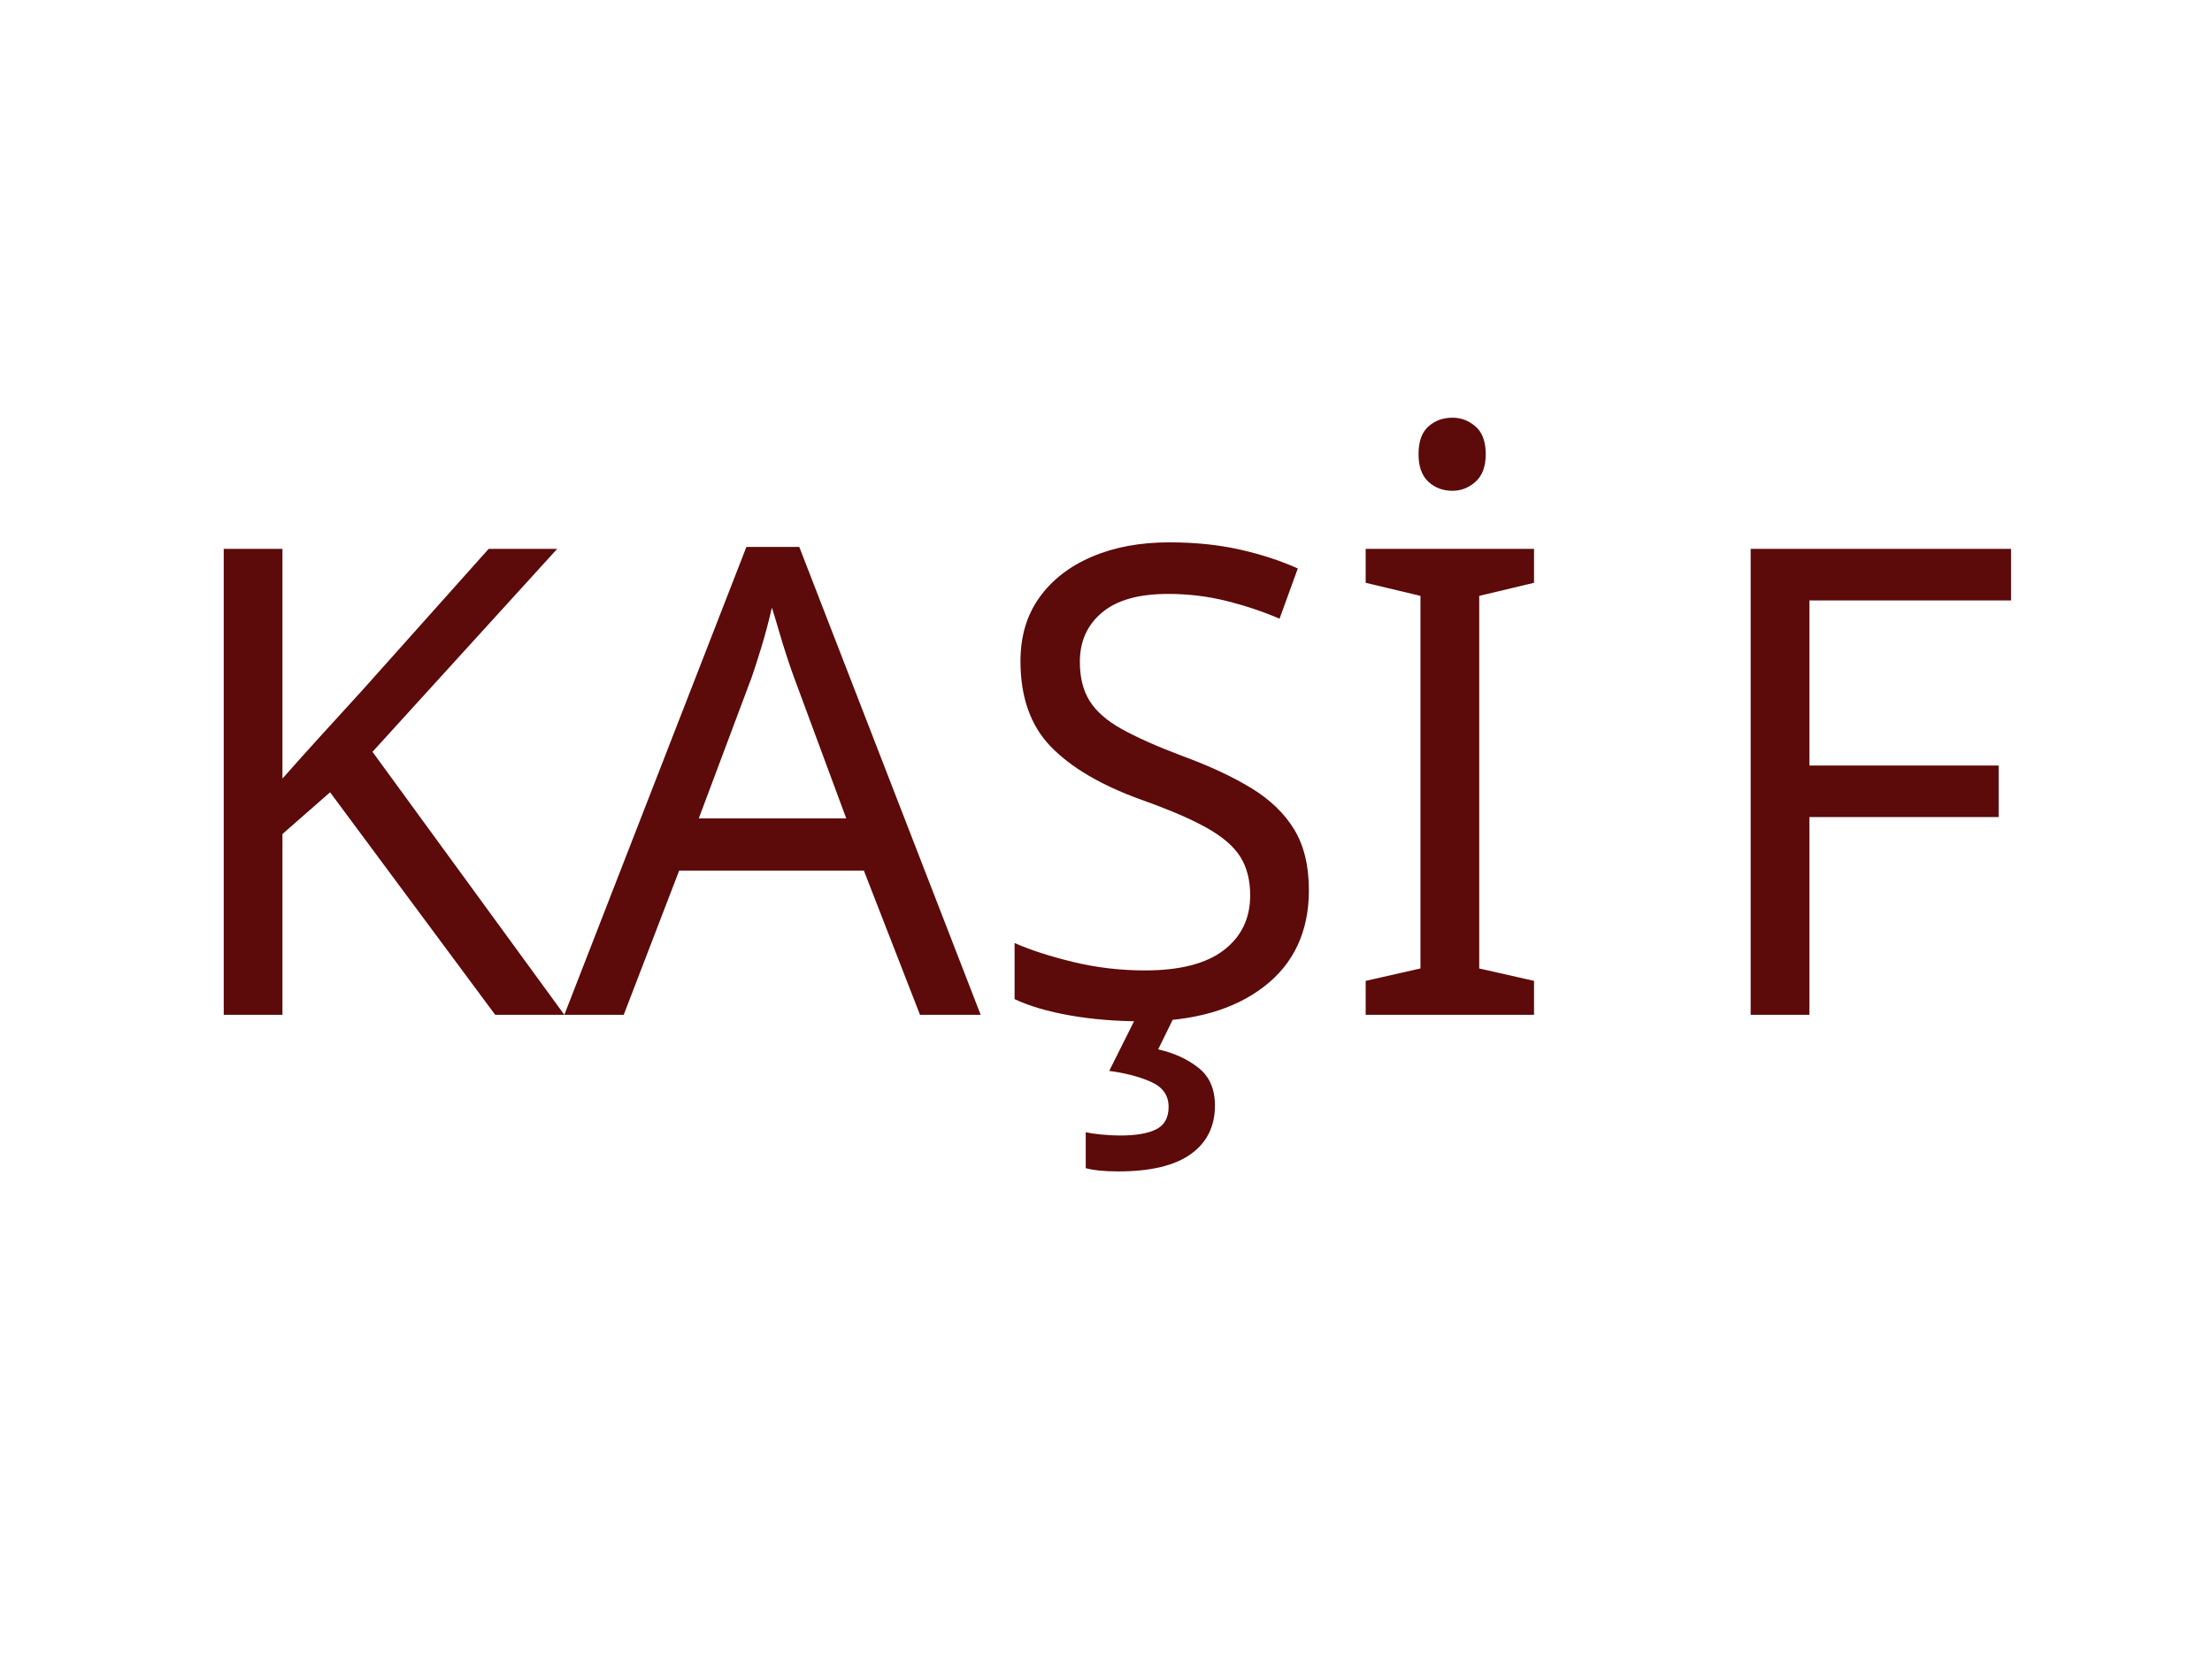
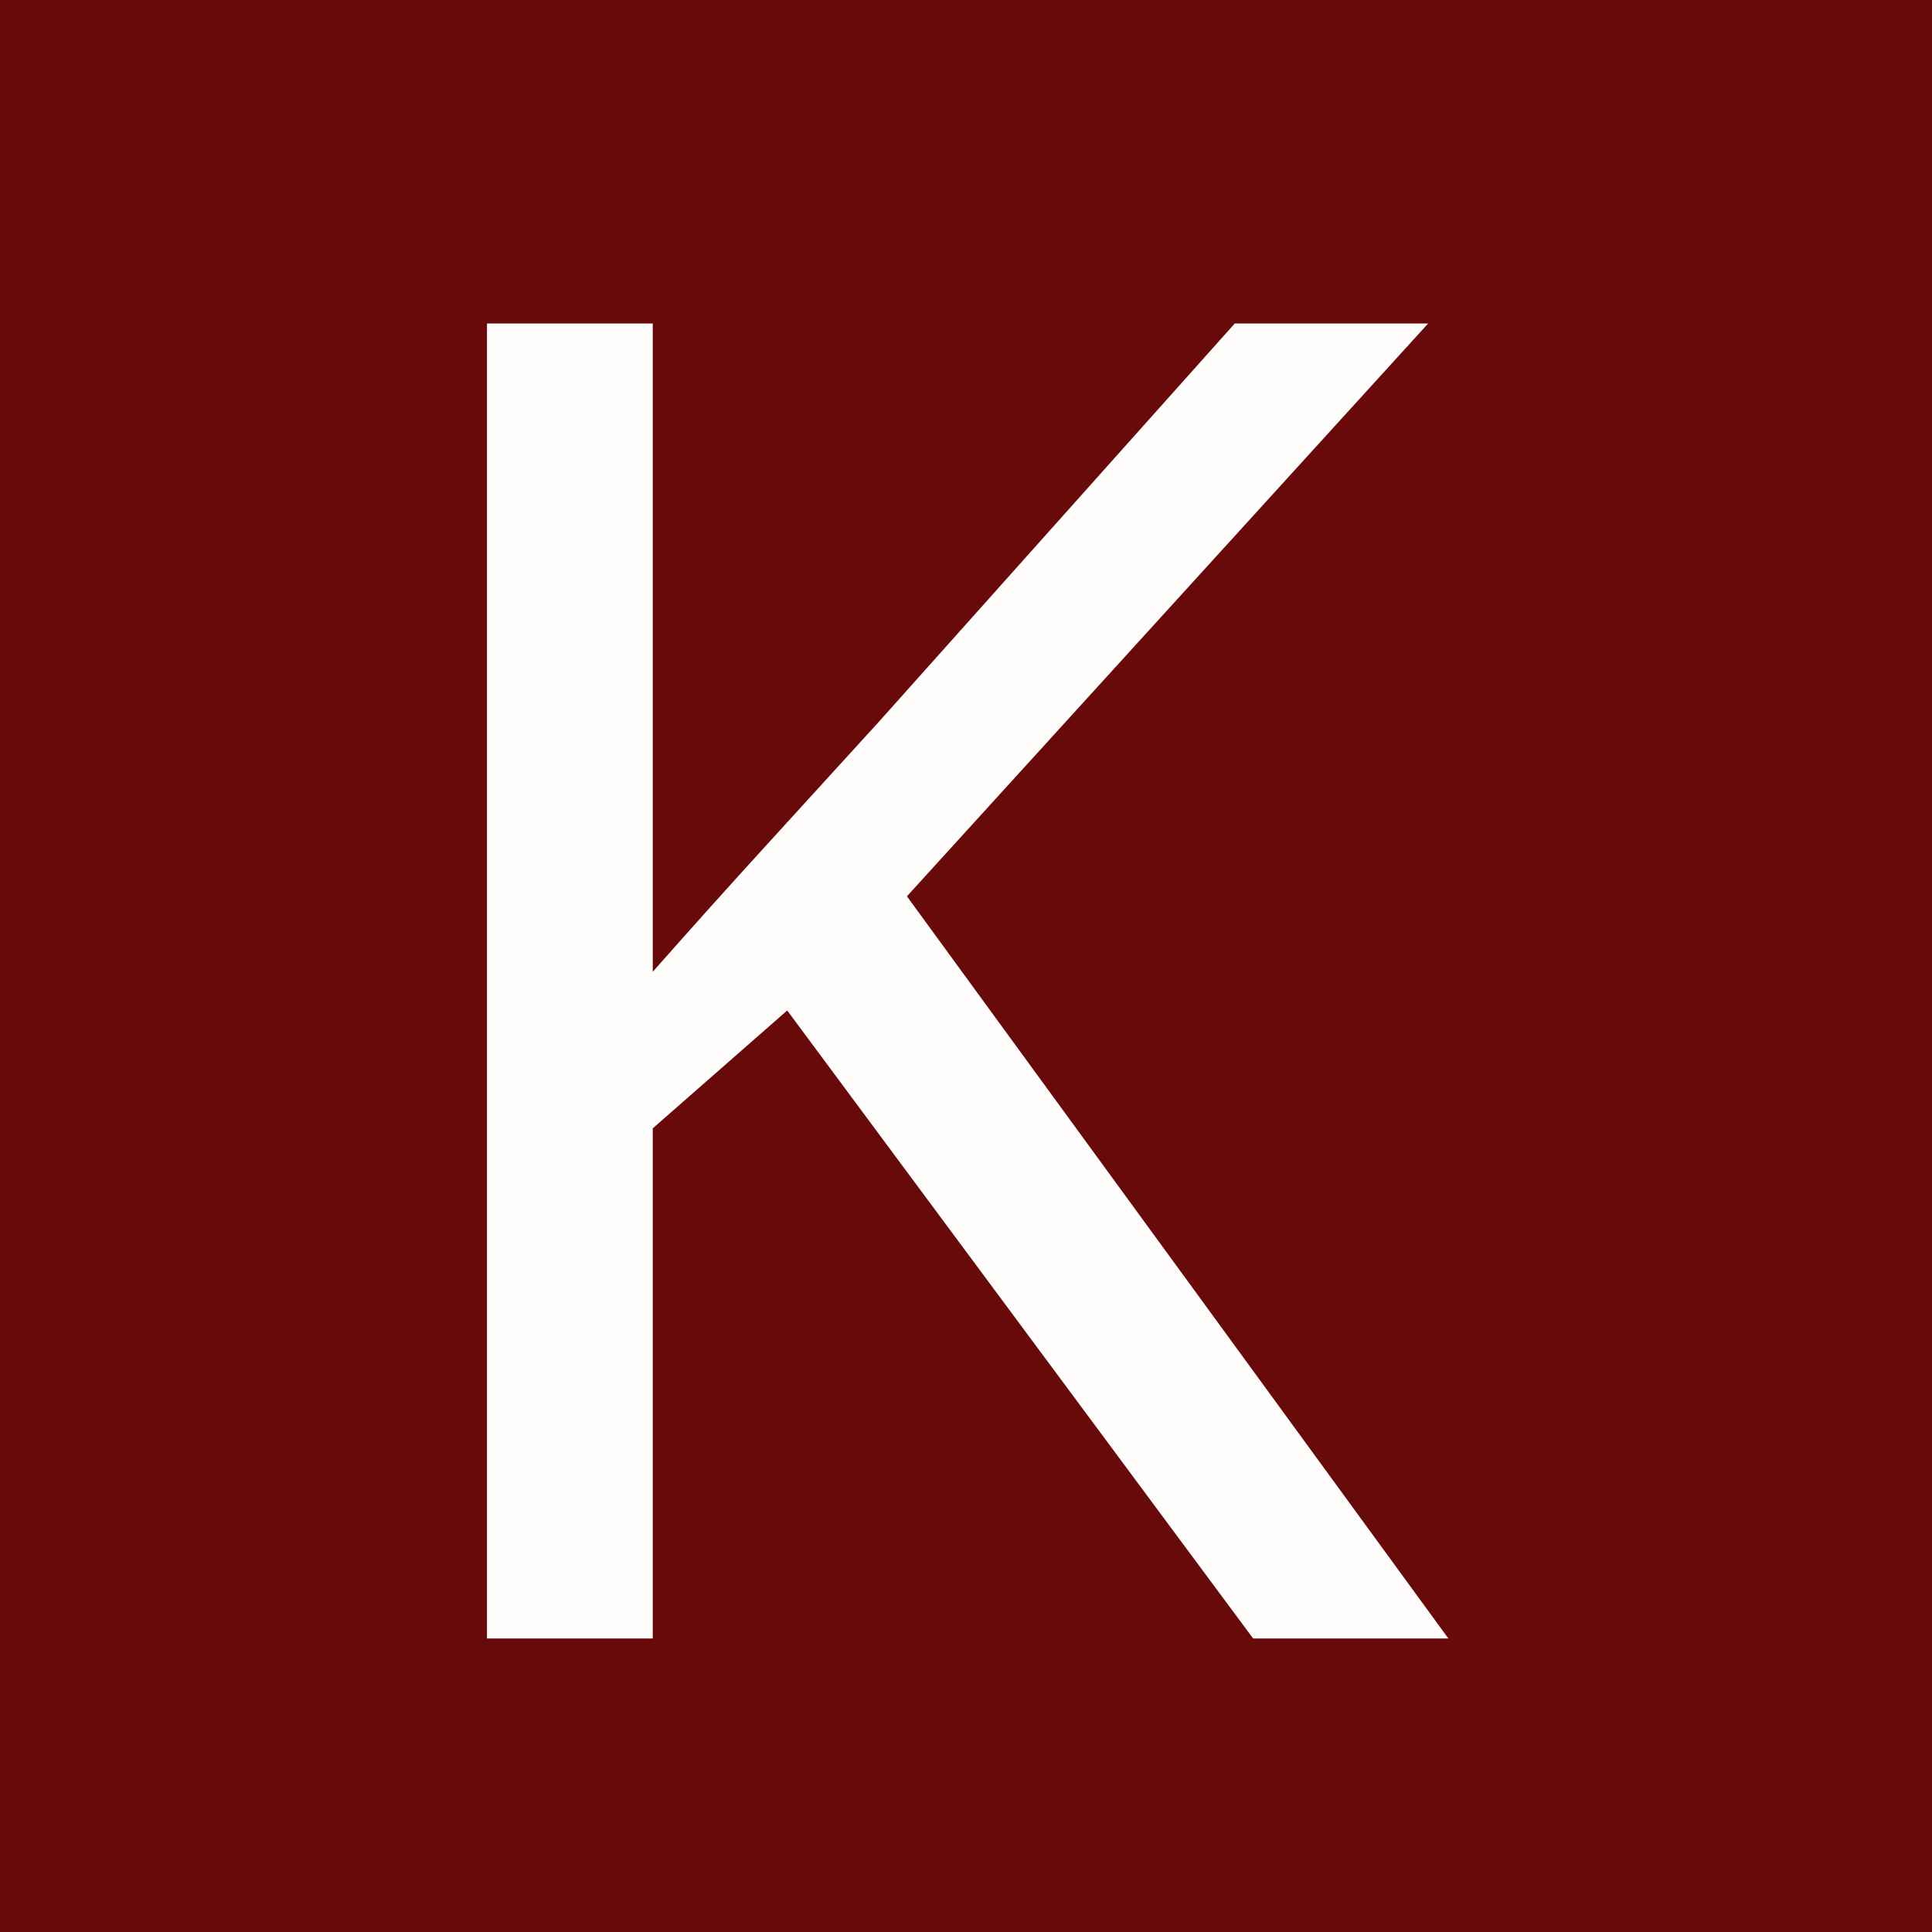
- <svg xmlns="http://www.w3.org/2000/svg" width="1" height="100%" viewBox="0 0 800 600" version="1.1" xml:space="preserve" style="fill-rule:evenodd;clip-rule:evenodd;stroke-linejoin:round;stroke-miterlimit:2;">
-   <g transform="matrix(0.732644,0,0,0.732644,-32.885,197.799)">
-     <text x="124.08px" y="230.964px" style="font-family:'YesevaOne-Regular', 'Yeseva One';font-size:322.121px;fill:rgb(92,10,10);">KAŞİ<tspan x="877.843px " y="230.964px ">F</tspan>
-     </text>
+ <svg xmlns="http://www.w3.org/2000/svg" width="100%" height="100%" viewBox="0 0 1080 1080" version="1.1" xml:space="preserve" style="fill-rule:evenodd;clip-rule:evenodd;stroke-linejoin:round;stroke-miterlimit:2;">
+   <rect x="-2.993" y="-1.397" width="1089.8" height="1089.4" style="fill:rgb(104,10,10);" />
+   <g transform="matrix(1.20342,0,0,1.20342,-247.888,-158.011)">
+     <text x="349.22px" y="892.417px" style="font-family:'YesevaOne-Regular', 'Yeseva One';font-size:855.515px;fill:rgb(255,252,252);">K</text>
  </g>
</svg>
